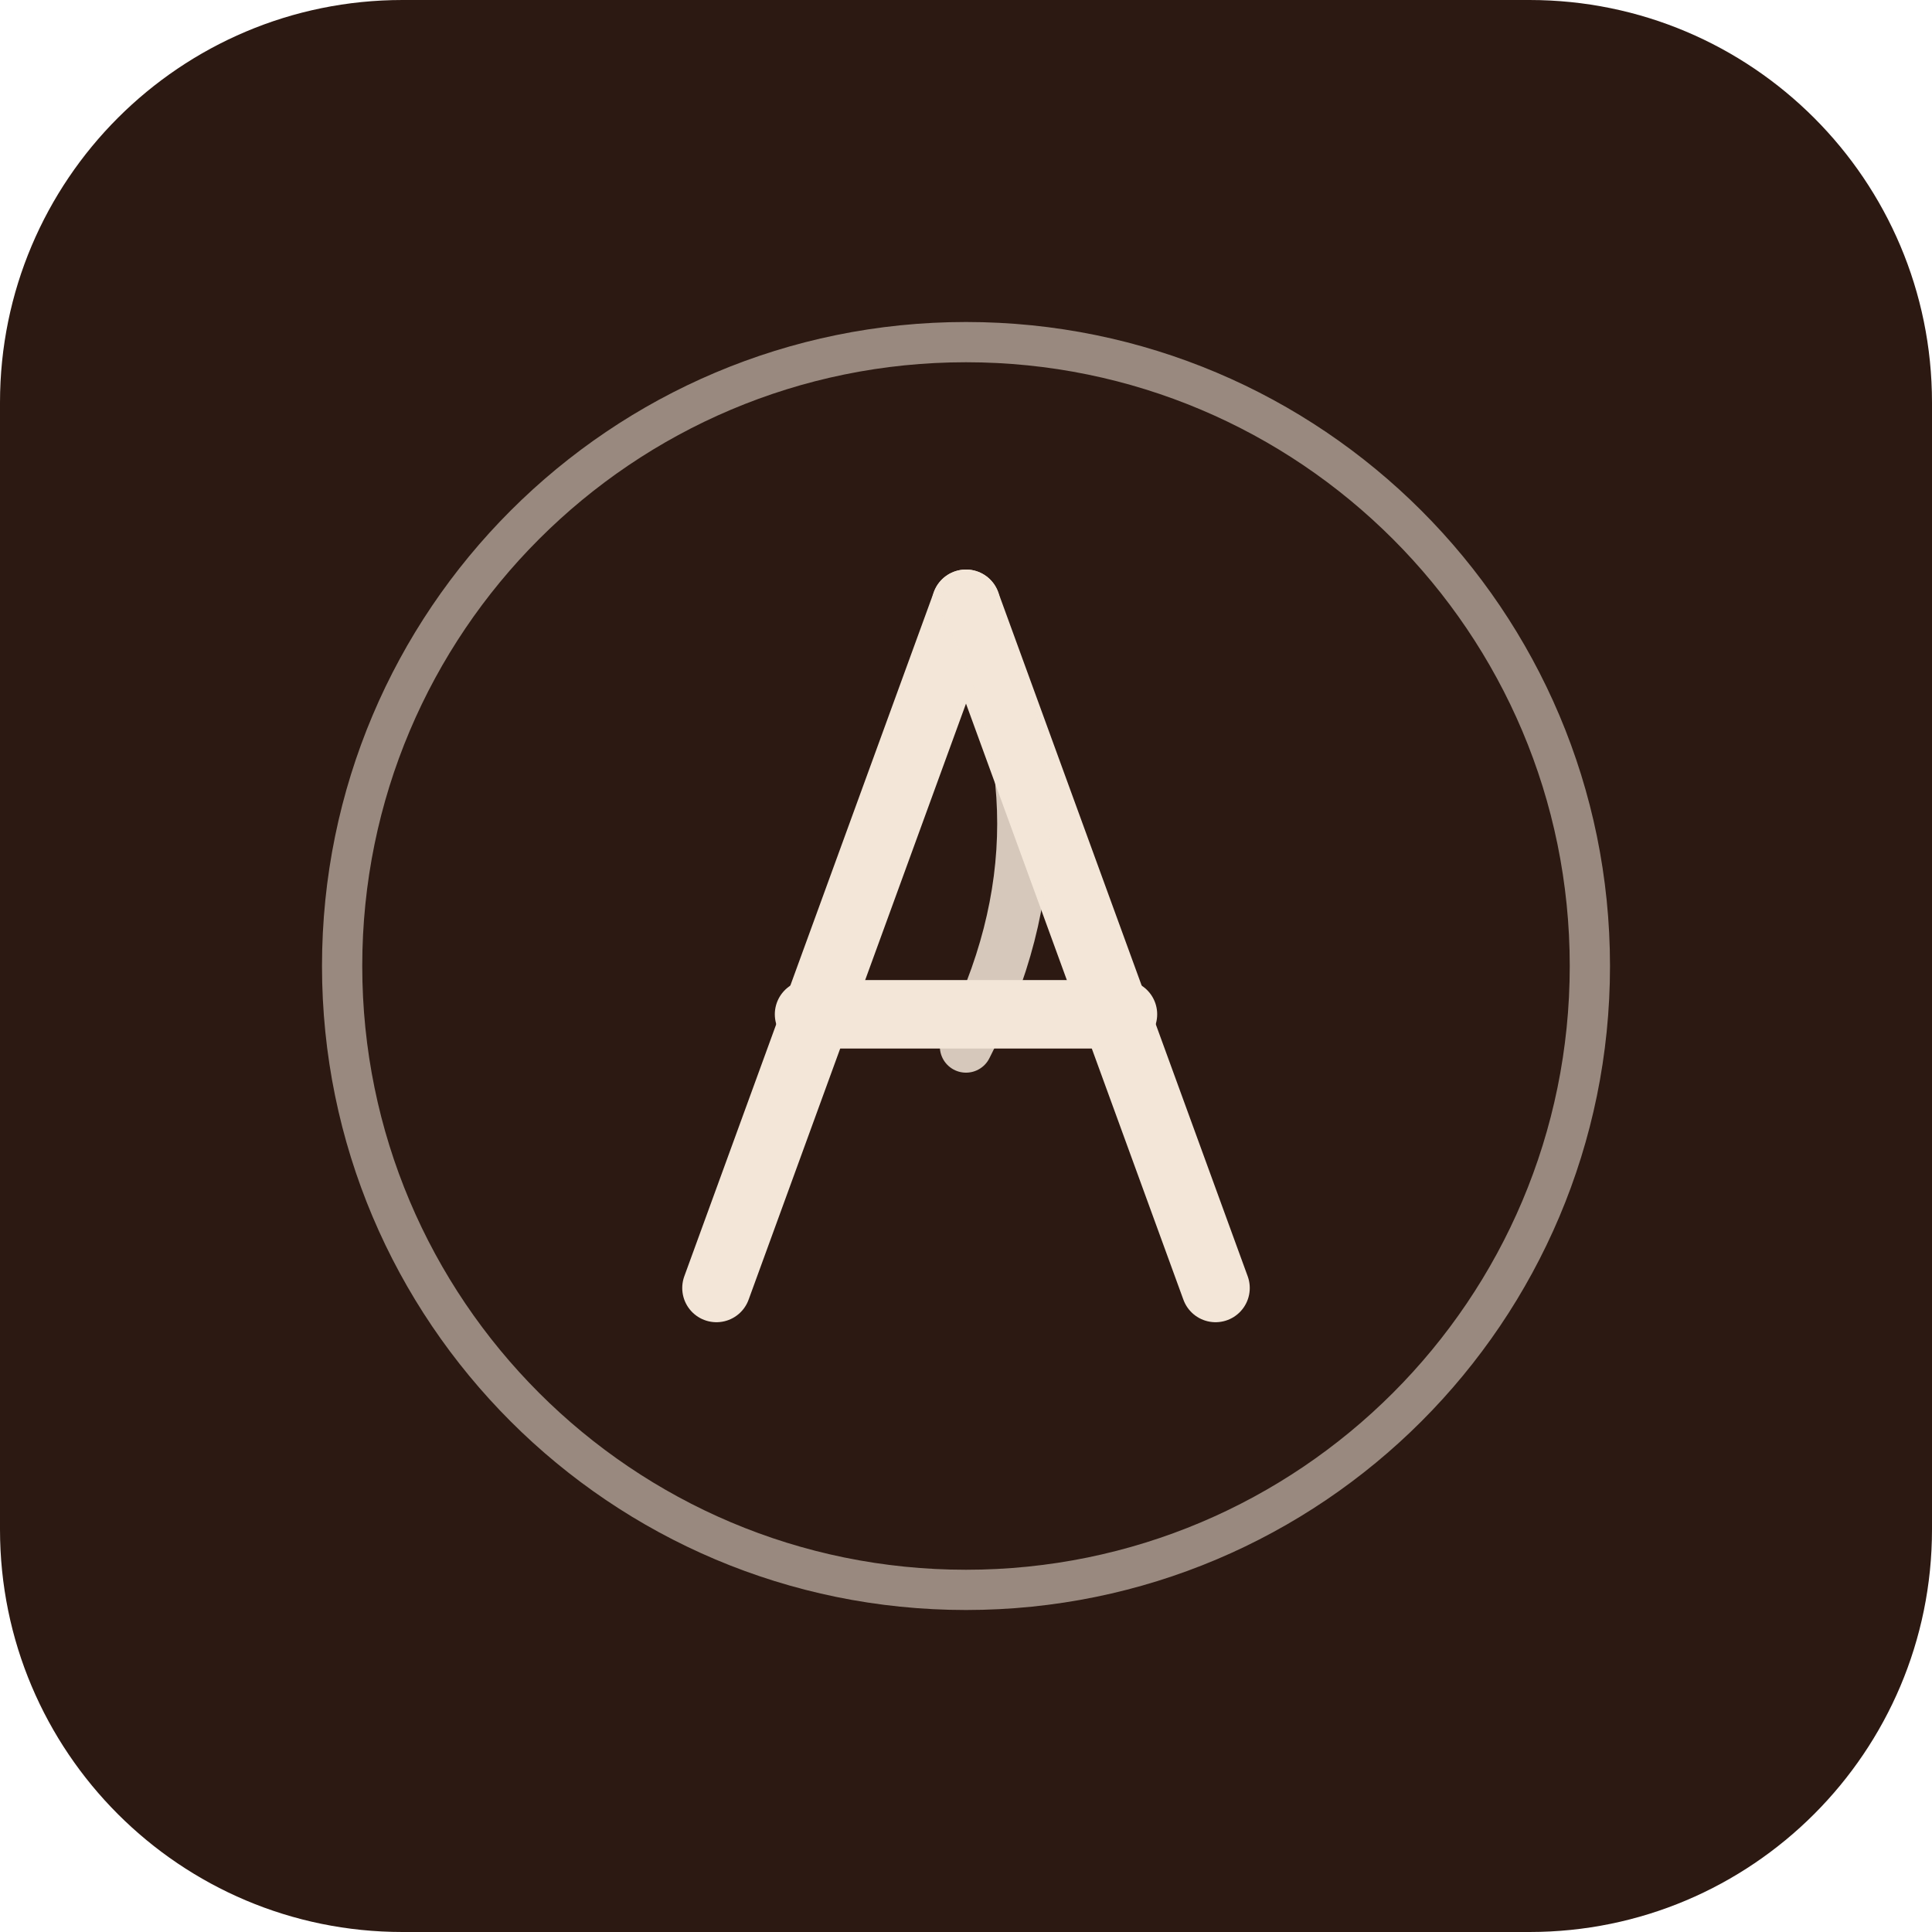
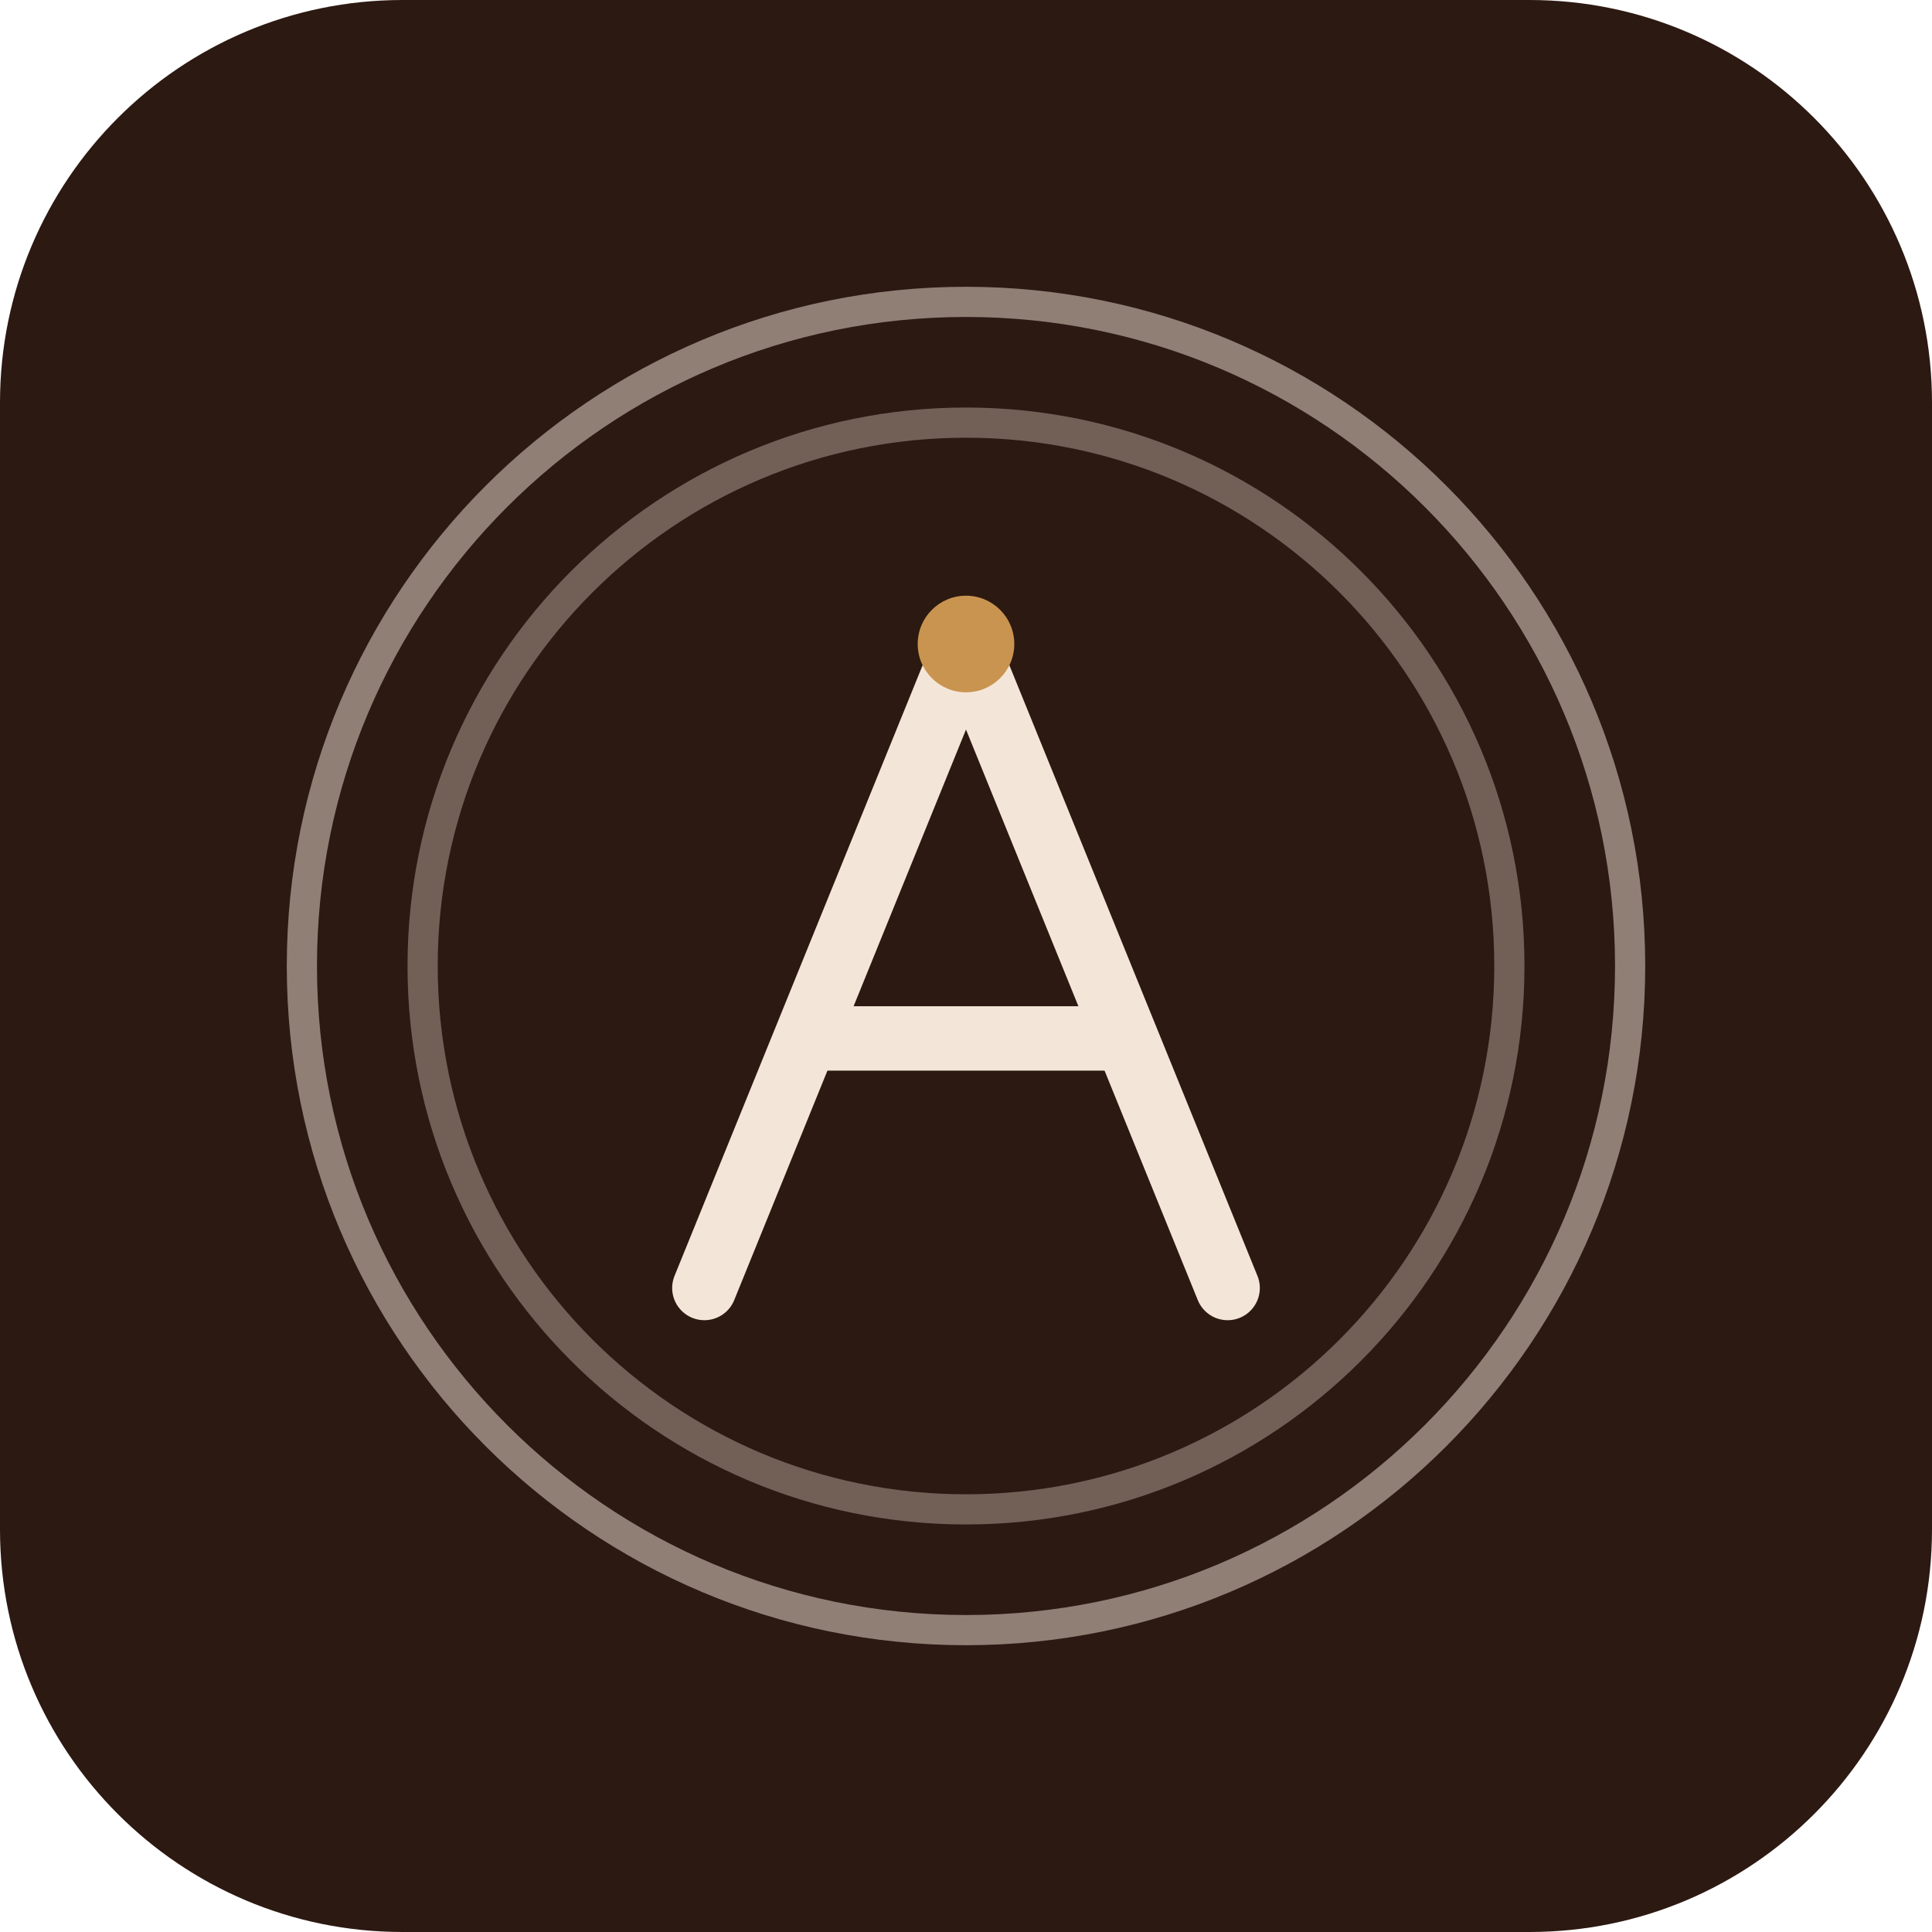
<svg xmlns="http://www.w3.org/2000/svg" width="48" height="48" viewBox="0 0 48 48" fill="none">
  <rect width="48" height="48" rx="10" fill="#2c1912" />
-   <circle cx="24" cy="24" r="15.5" stroke="#f3e6d8" stroke-width="1" opacity="0.55" />
-   <path d="M24 15 17.8 32" stroke="#f3e6d8" stroke-width="1.7" stroke-linecap="round" />
-   <path d="M24 15 30.2 32" stroke="#f3e6d8" stroke-width="1.7" stroke-linecap="round" />
-   <path d="M24 15c1.9 3.6 1.9 7.3 0 11" stroke="#f3e6d8" stroke-width="1.3" stroke-linecap="round" opacity="0.85" />
-   <path d="M20.1 25.2h7.8" stroke="#f3e6d8" stroke-width="1.7" stroke-linecap="round" />
+   <circle cx="24" cy="24" r="16.5" stroke="#f3e6d8" stroke-width="0.75" opacity="0.5" />
+   <circle cx="24" cy="24" r="13.5" stroke="#f3e6d8" stroke-width="0.75" opacity="0.35" />
+   <path d="M24 16 17.5 32" stroke="#f3e6d8" stroke-width="1.6" stroke-linecap="round" />
+   <path d="M24 16 30.5 32" stroke="#f3e6d8" stroke-width="1.6" stroke-linecap="round" />
+   <path d="M20.3 25.8h7.4" stroke="#f3e6d8" stroke-width="1.6" stroke-linecap="round" />
+   <circle cx="24" cy="16" r="1.2" fill="#c9944f" />
</svg>
